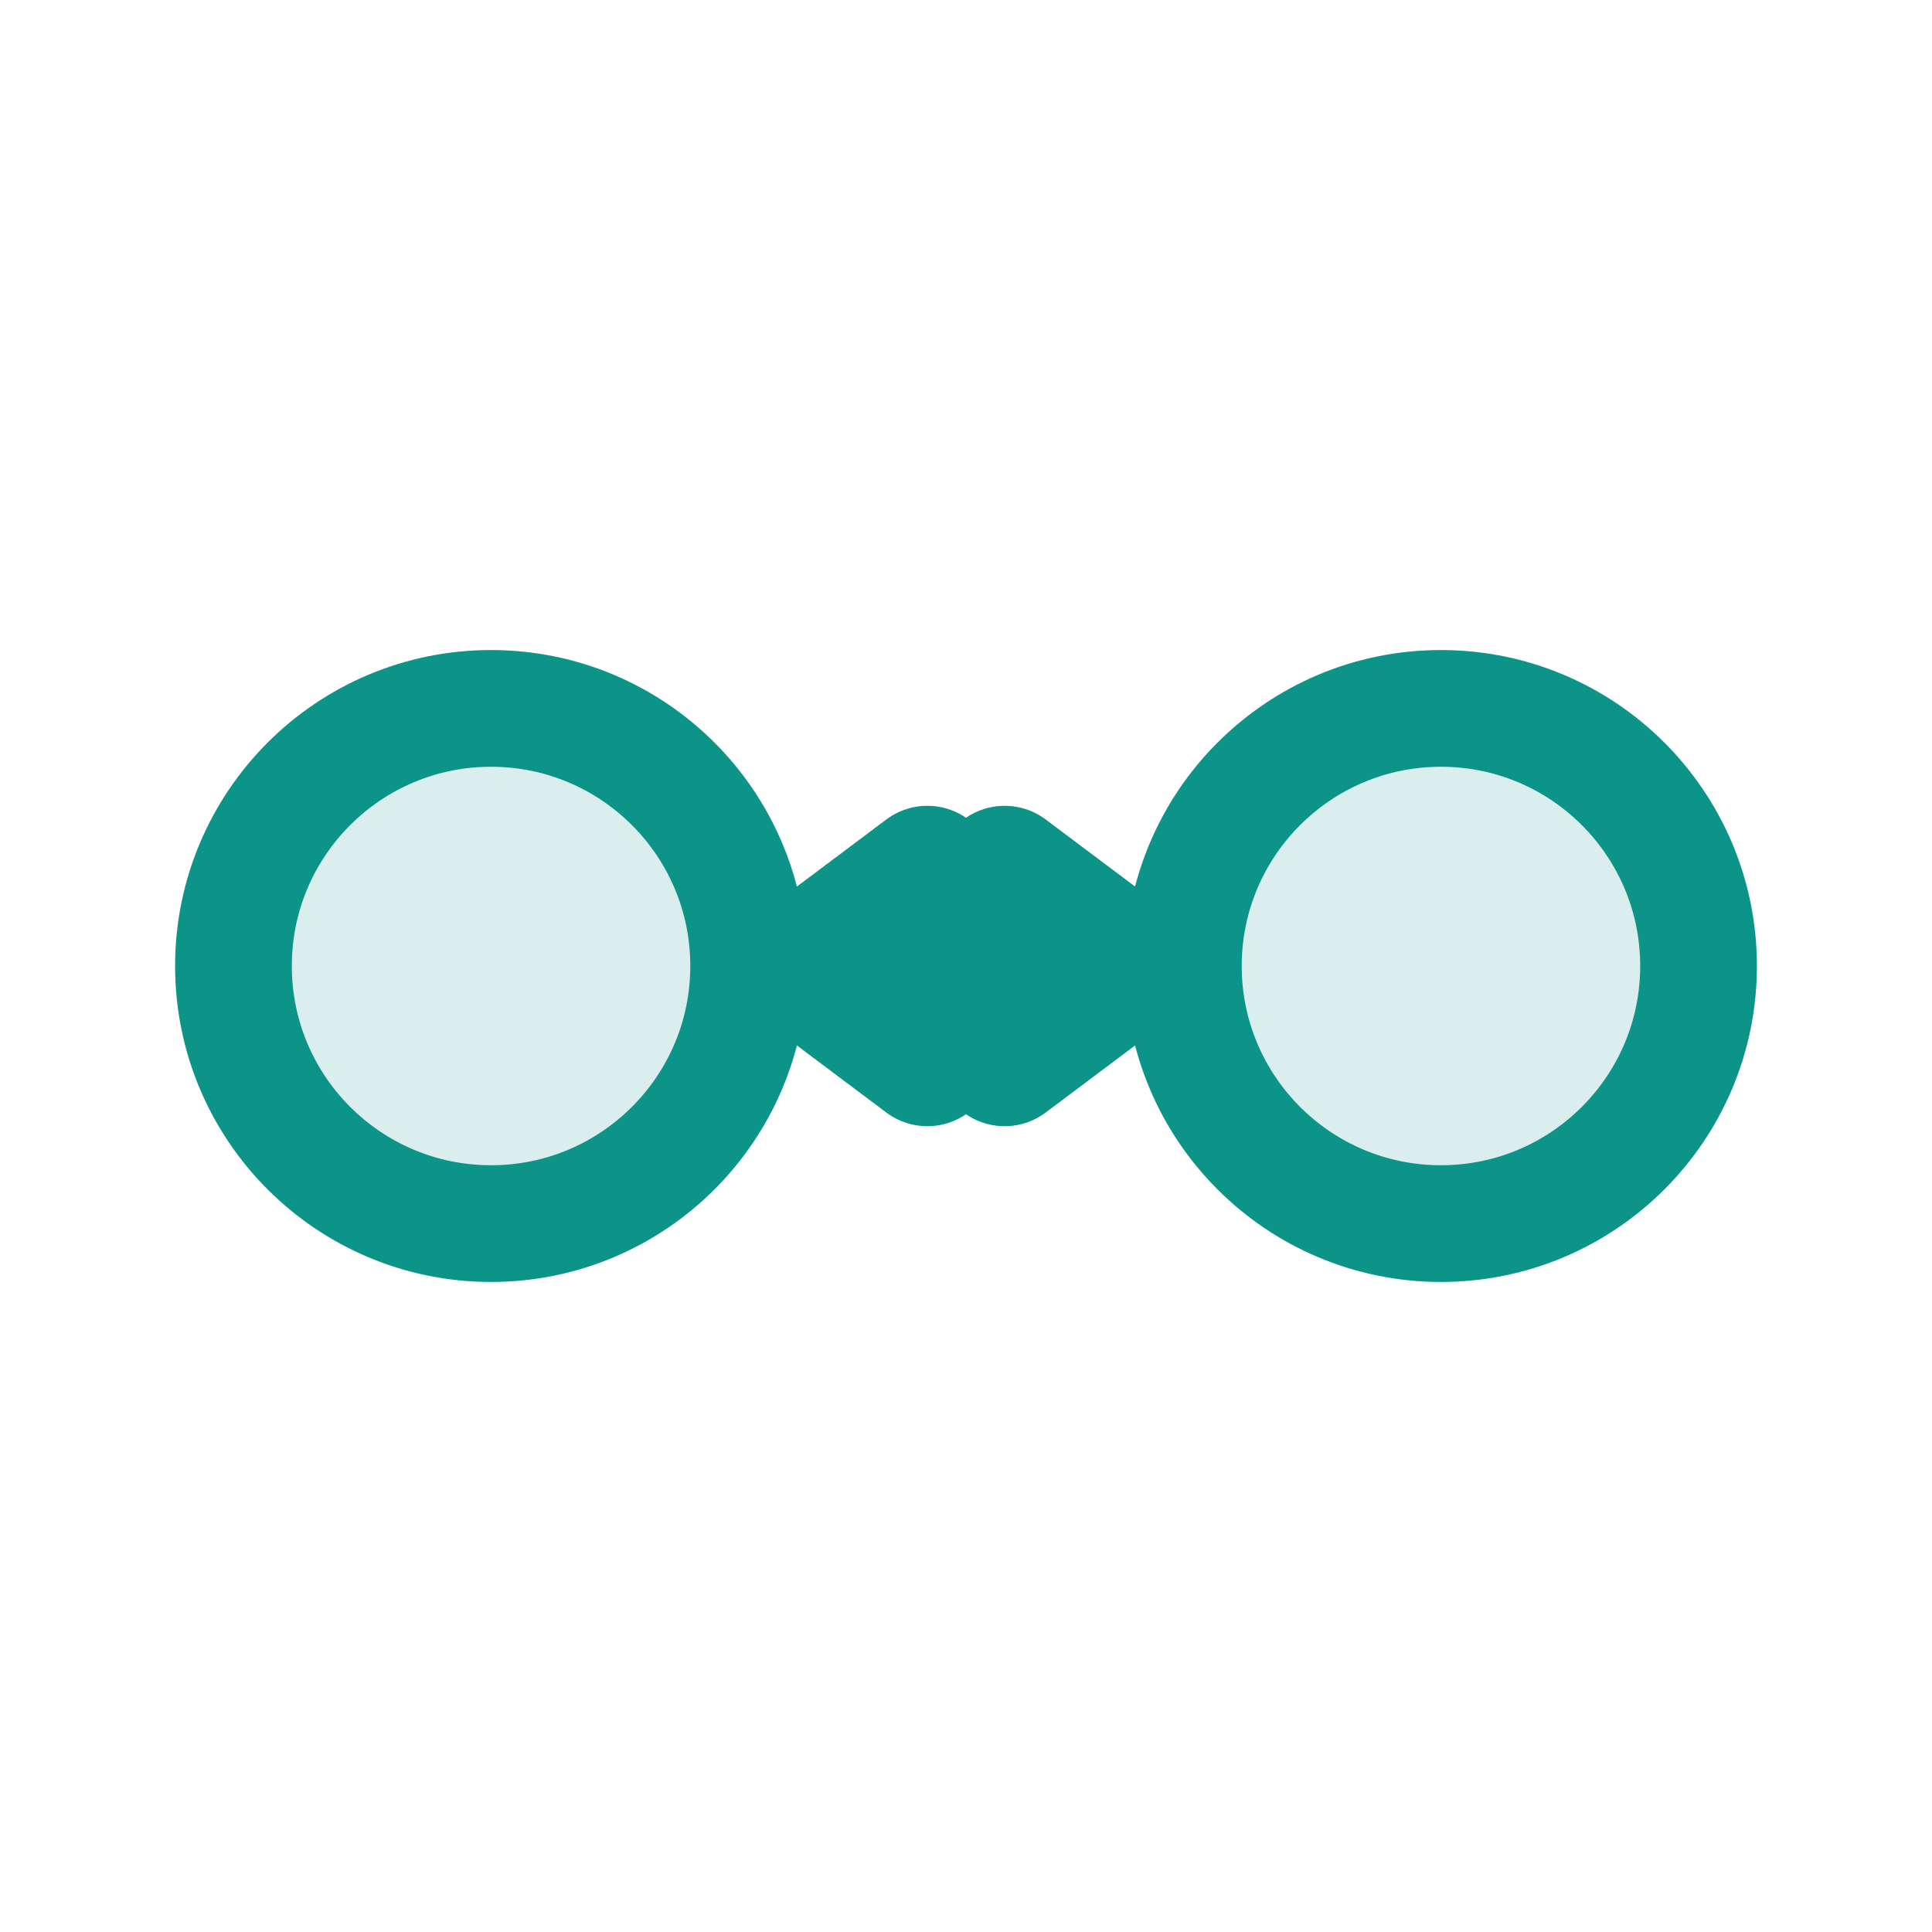
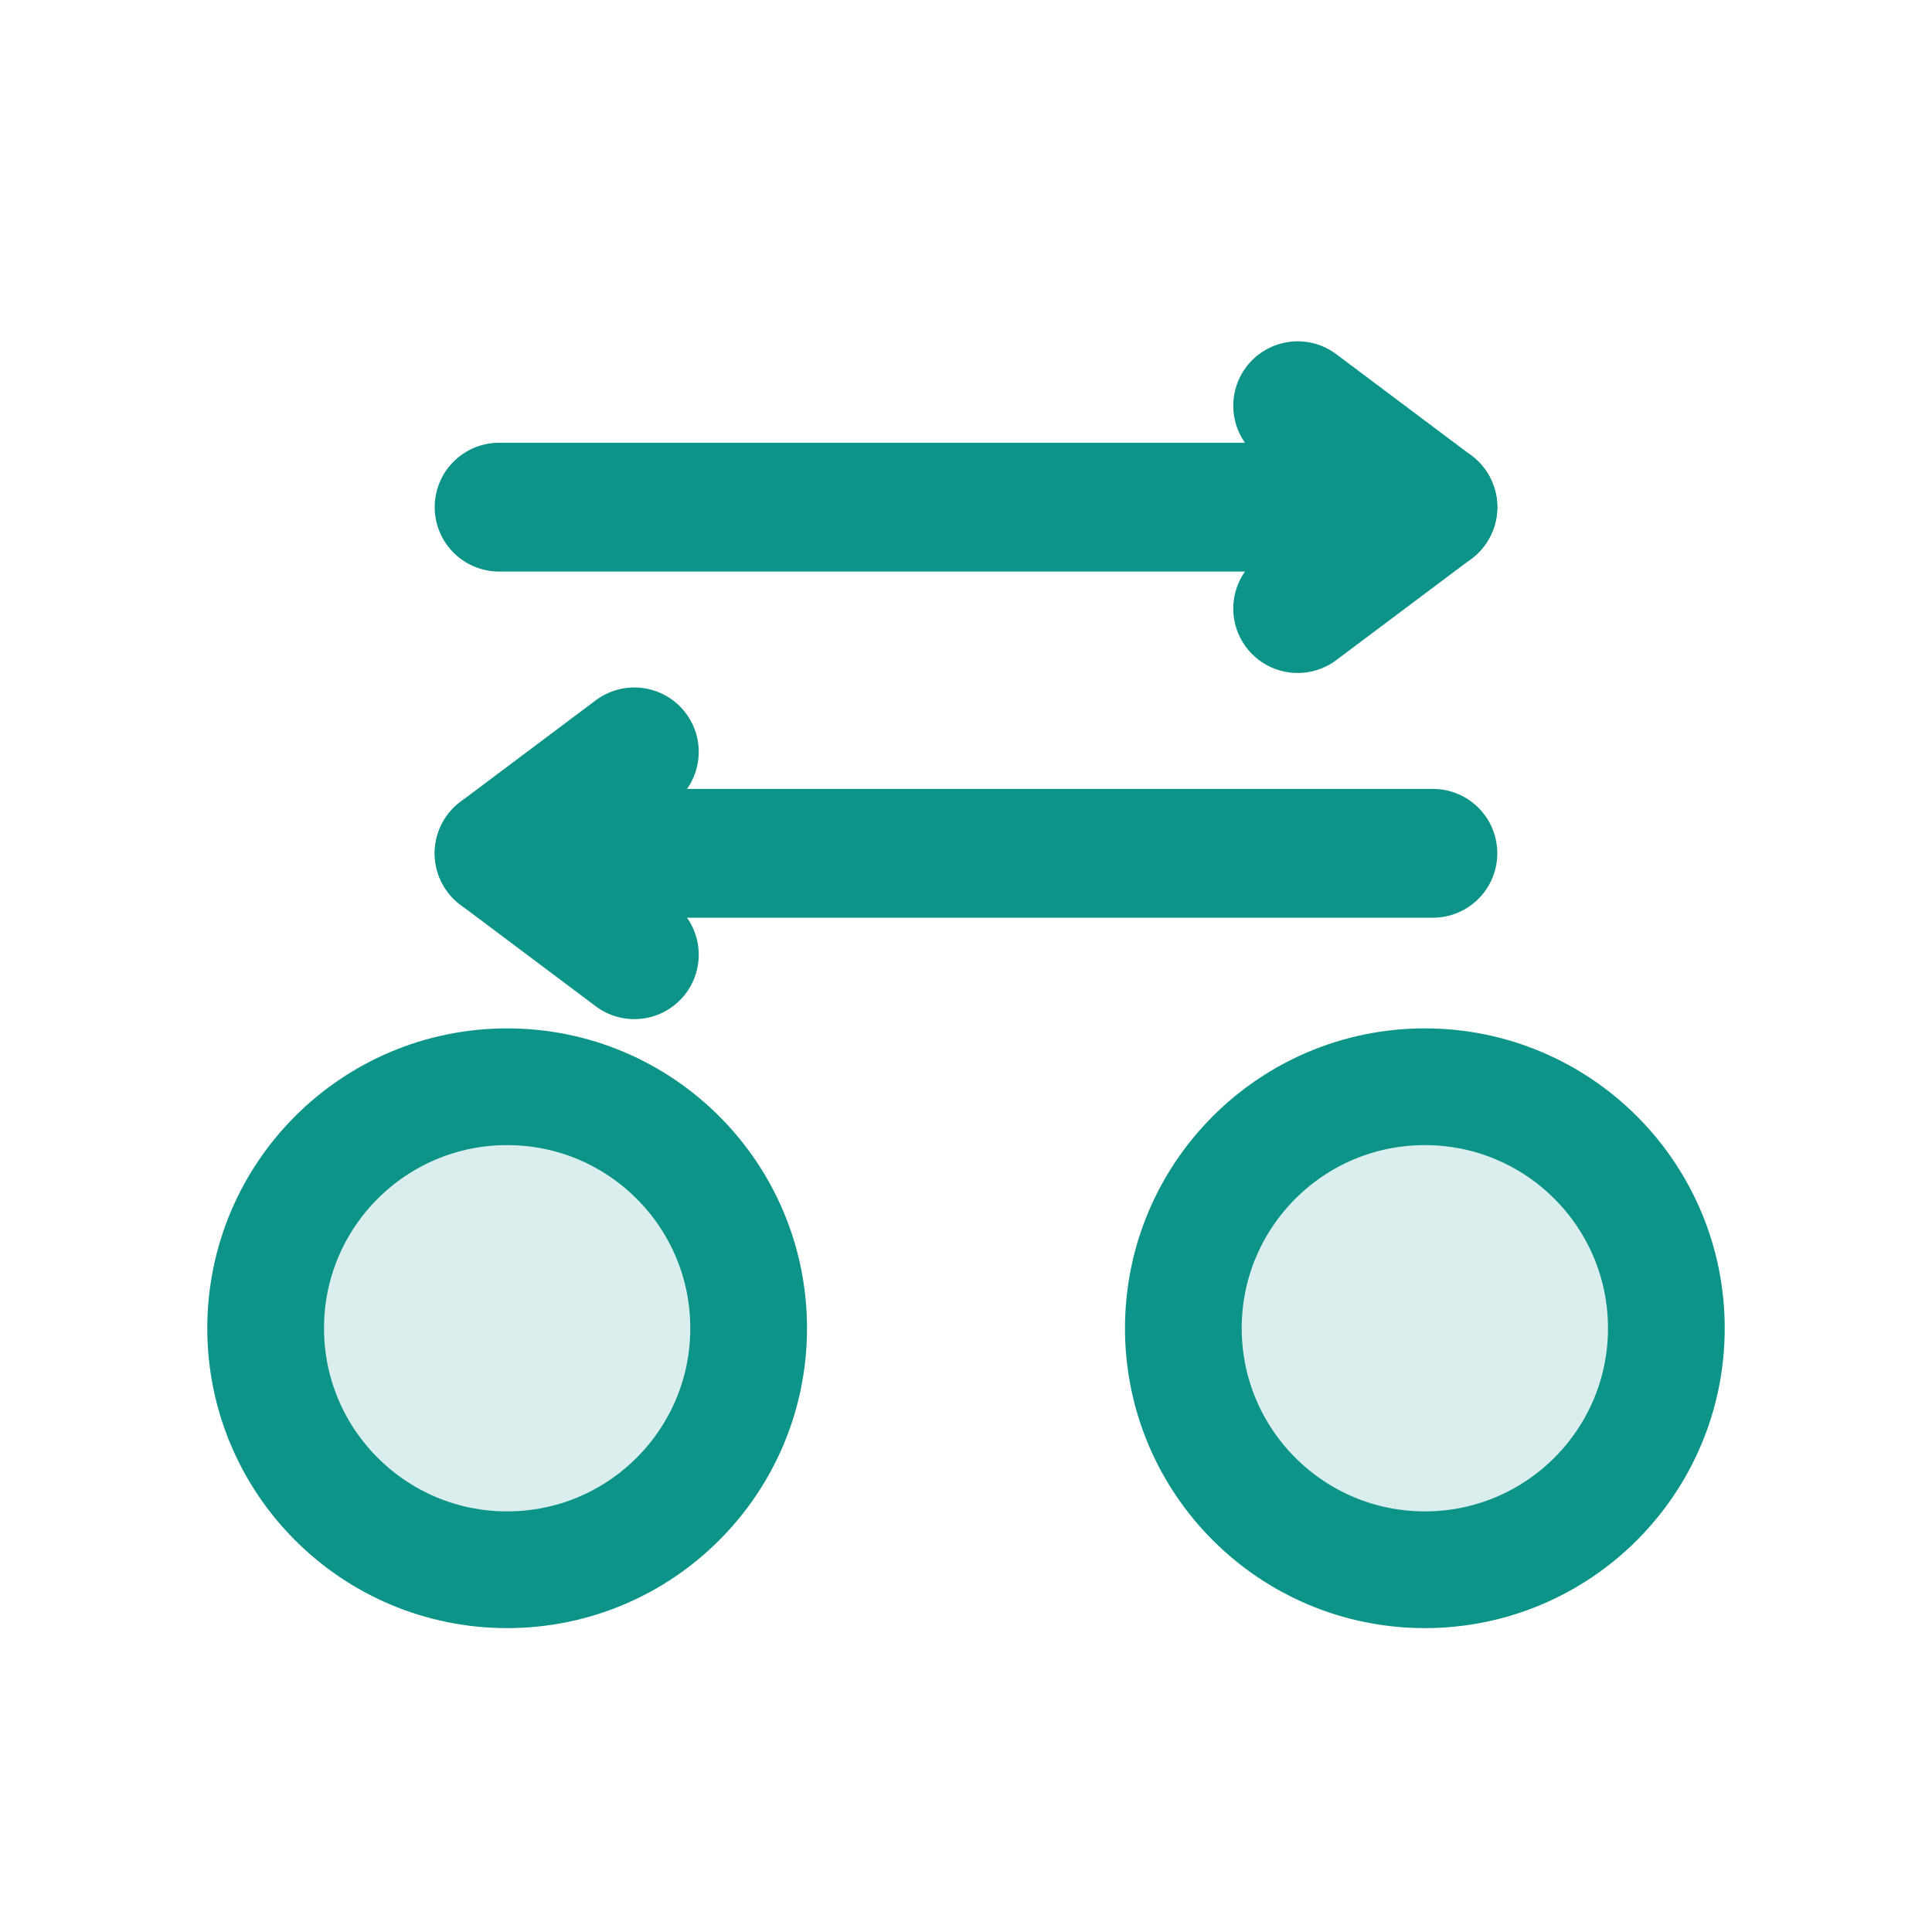
<svg xmlns="http://www.w3.org/2000/svg" width="128" height="128" viewBox="-12 -12 24 24" role="img" aria-label="fallacy-not-greater">
-   <circle cx="-5.9" cy="0" r="3.2" fill="#0d9488" fill-opacity="0.15" stroke="#0d9488" stroke-width="1.45" stroke-linecap="round" stroke-linejoin="round" />
-   <circle cx="5.9" cy="0" r="3.2" fill="#0d9488" fill-opacity="0.15" stroke="#0d9488" stroke-width="1.45" stroke-linecap="round" stroke-linejoin="round" />
-   <path d="M -1.4 0 H 1.4" fill="none" stroke="#0d9488" stroke-width="1.7" stroke-linecap="round" stroke-linejoin="round" />
-   <path d="M -0.48 -1.14 L -2.00 0.00 L -0.48 1.14" fill="none" stroke="#0d9488" stroke-width="1.7" stroke-linecap="round" stroke-linejoin="round" />
-   <path d="M 0.48 1.14 L 2.00 0.00 L 0.48 -1.14" fill="none" stroke="#0d9488" stroke-width="1.7" stroke-linecap="round" stroke-linejoin="round" />
+   <circle cx="-5.7" cy="4.5" r="3.0" fill="#0d9488" fill-opacity="0.15" stroke="#0d9488" stroke-width="1.45" stroke-linecap="round" stroke-linejoin="round" />
+   <circle cx="5.7" cy="4.5" r="3.0" fill="#0d9488" fill-opacity="0.15" stroke="#0d9488" stroke-width="1.45" stroke-linecap="round" stroke-linejoin="round" />
+   <path d="M -5.8 -5.7 H 5.8 M 5.8 -1.4 H -5.8" fill="none" stroke="#0d9488" stroke-width="1.6" stroke-linecap="round" stroke-linejoin="round" />
+   <path d="M 4.12 -4.44 L 5.80 -5.70 L 4.12 -6.96" fill="none" stroke="#0d9488" stroke-width="1.6" stroke-linecap="round" stroke-linejoin="round" />
+   <path d="M -4.12 -2.66 L -5.80 -1.40 L -4.12 -0.14" fill="none" stroke="#0d9488" stroke-width="1.6" stroke-linecap="round" stroke-linejoin="round" />
</svg>
